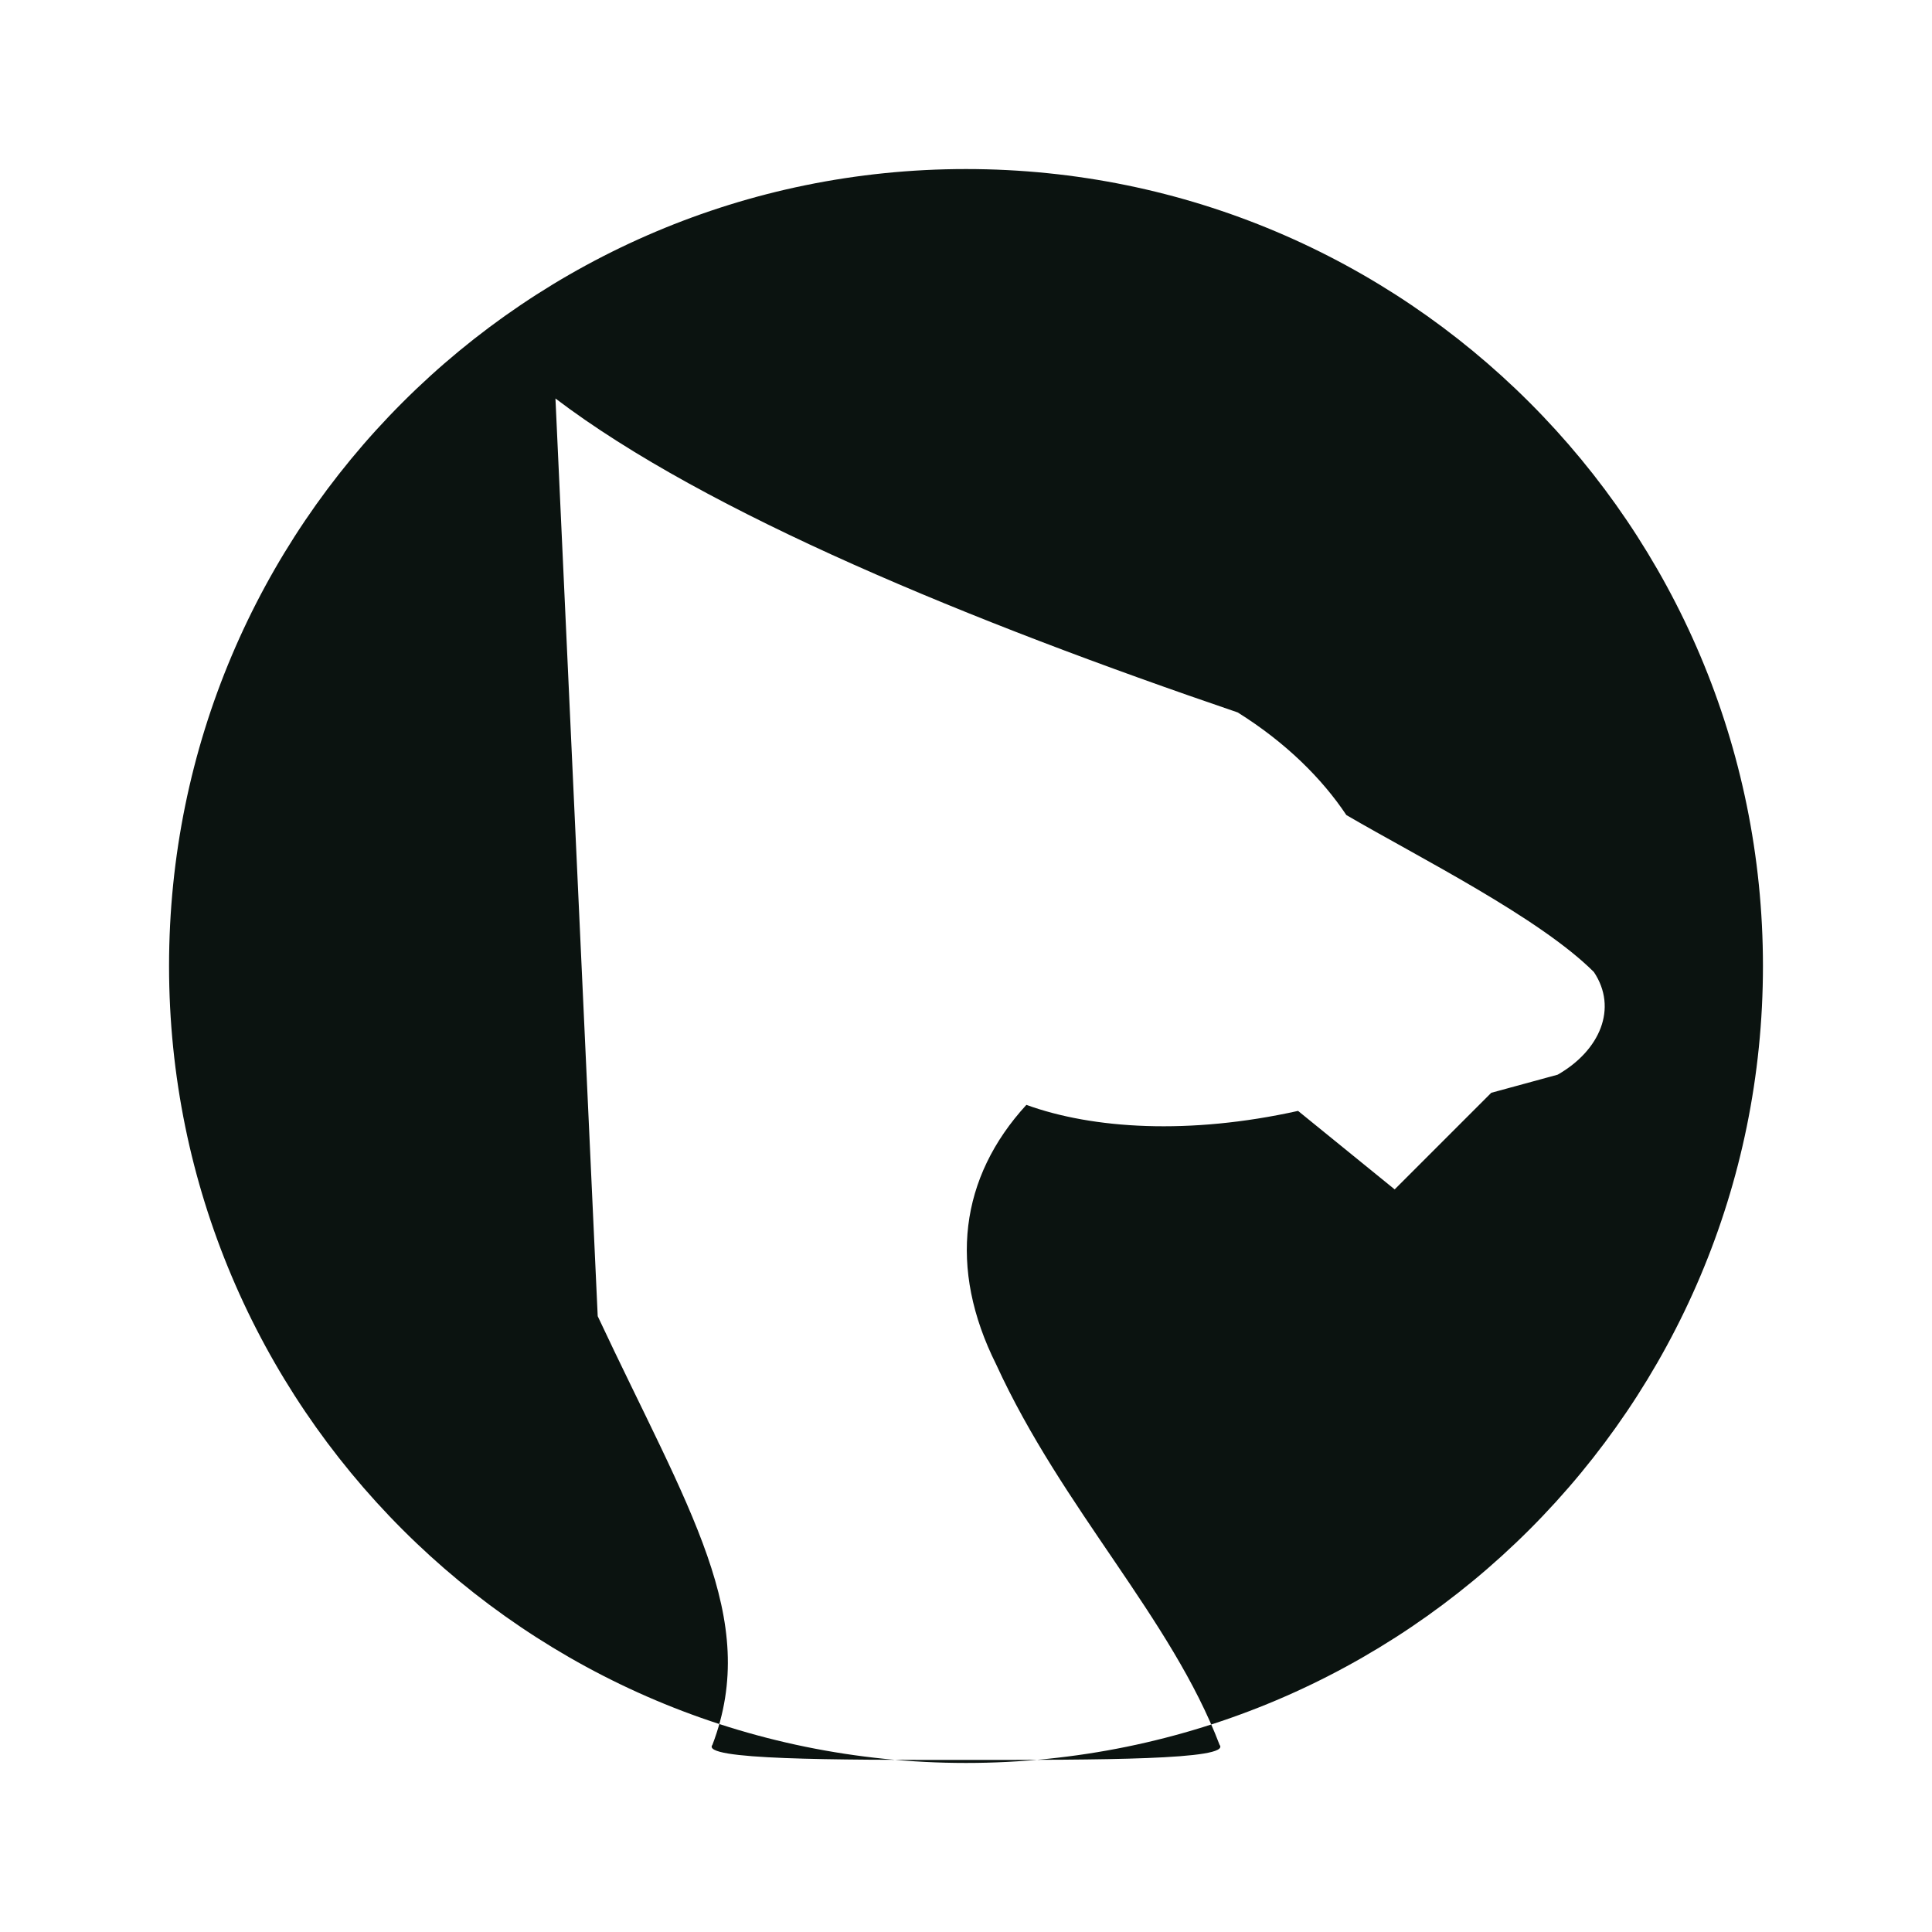
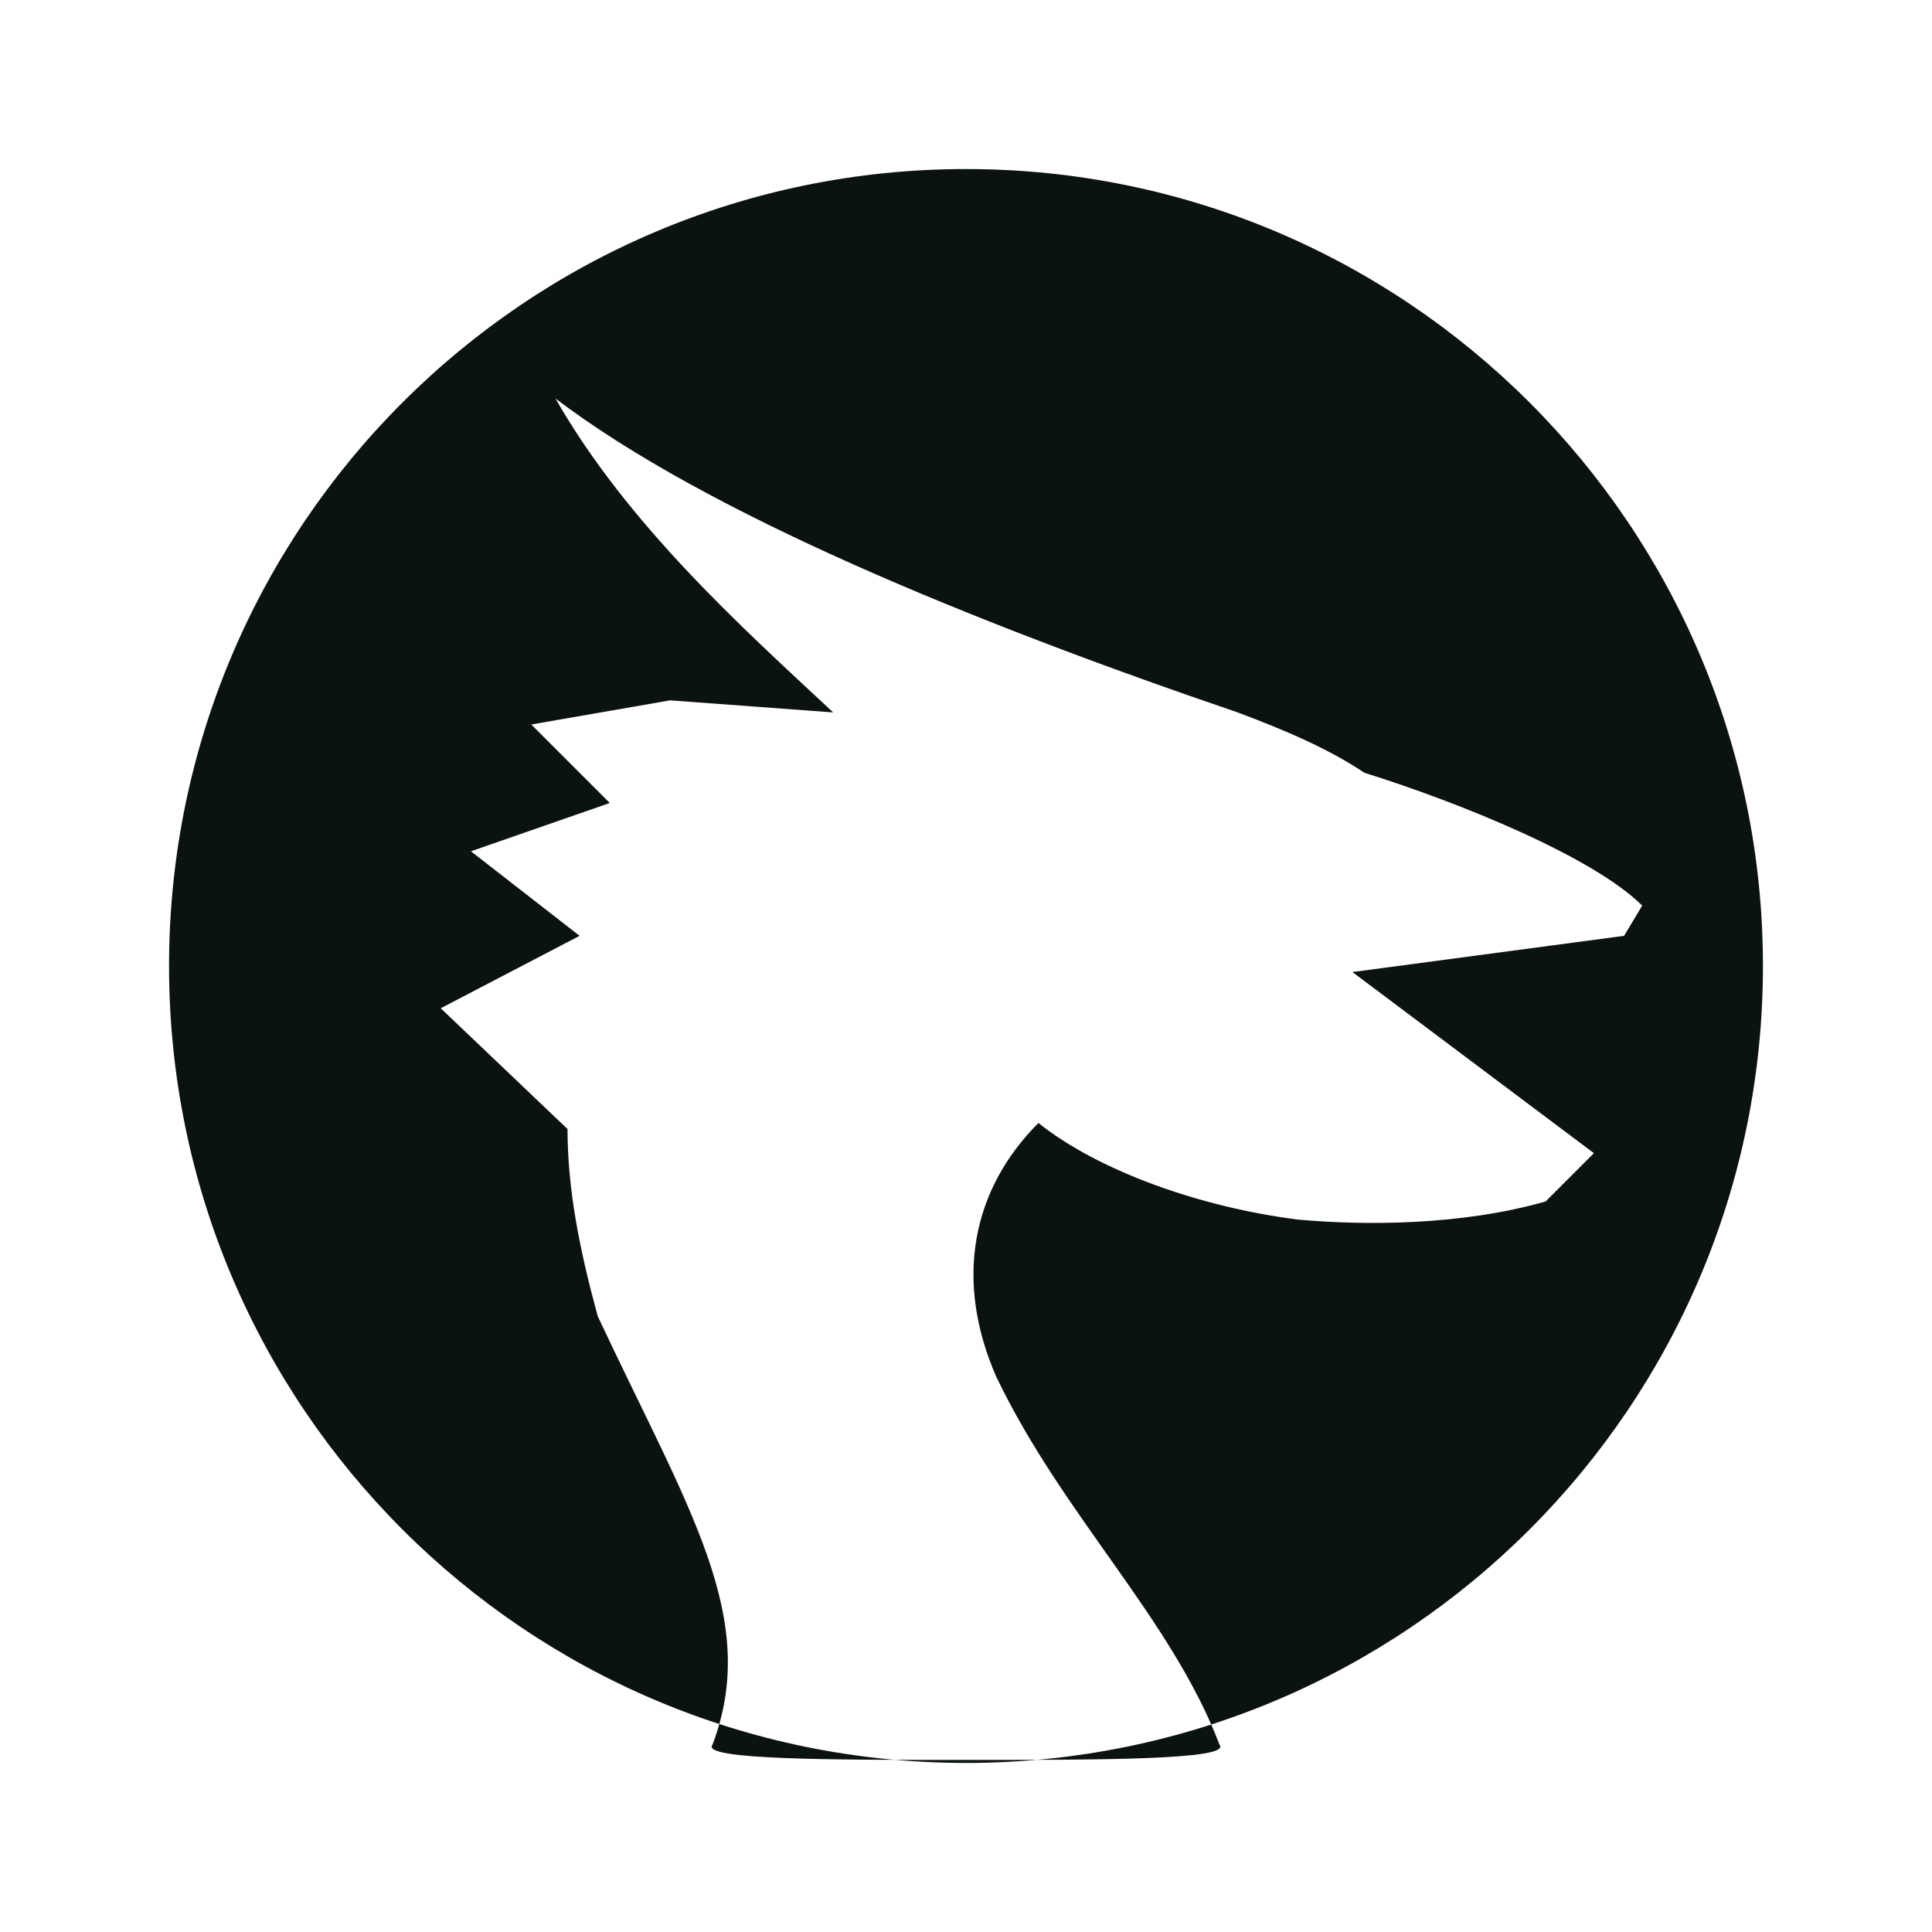
<svg xmlns="http://www.w3.org/2000/svg" viewBox="0 0 32 32" role="img" aria-label="edh.reilley.dev">
-   <path fill="#0B1310" fill-rule="evenodd" d="M16 2.8c7.29 0 13.2 5.91 13.2 13.2S23.29 29.2 16 29.2 2.8 23.29 2.8 16 8.71 2.8 16 2.8zM9.2 6.6C11.7 8.5 16.1 10.3 20.5 11.8 21.3 12.3 21.9 12.9 22.3 13.5 23.5 14.2 25.5 15.2 26.4 16.1 26.8 16.7 26.5 17.4 25.8 17.8L24.7 18.1 23.1 19.7 21.5 18.4C19.7 18.8 18.1 18.7 17 18.3 15.9 19.5 15.7 21 16.5 22.6 17.6 25 19.4 26.8 20.2 28.9 20.4 29.15 18.2 29.15 16 29.15 13.8 29.15 11.6 29.15 11.8 28.9 12.6 26.8 11.4 25 9.9 21.8 9.4 18.7L7.3 16.7 9.6 15.5 7.8 14.1 10.1 13.3 8.8 12 11.1 11.6 13.8 11.8C12.3 10.4 10.4 8.7 9.2 6.6Z" />
+   <path fill="#0B1310" fill-rule="evenodd" d="M16 2.8c7.29 0 13.2 5.91 13.2 13.2S23.29 29.2 16 29.2 2.8 23.29 2.8 16 8.71 2.8 16 2.8zM9.2 6.6C11.7 8.5 16.1 10.3 20.5 11.8 21.3 12.1 22 12.4 22.6 12.8 24.2 13.3 26.4 14.2 27.2 15L26.9 15.5 22.4 16.1 26.4 19.1 25.6 19.9C24.2 20.3 22.6 20.3 21.5 20.2 19.9 20 18.2 19.4 17.2 18.6 16.1 19.7 15.8 21.2 16.5 22.8 17.6 25.1 19.4 26.8 20.2 28.9 20.4 29.15 18.2 29.15 16 29.15 13.8 29.15 11.6 29.15 11.8 28.9 12.6 26.8 11.4 25 9.9 21.8 9.6 20.7 9.4 19.7 9.4 18.7L7.3 16.7 9.6 15.5 7.8 14.1 10.1 13.3 8.8 12 11.1 11.6 13.8 11.8C12.3 10.4 10.4 8.7 9.2 6.6Z" />
</svg>
